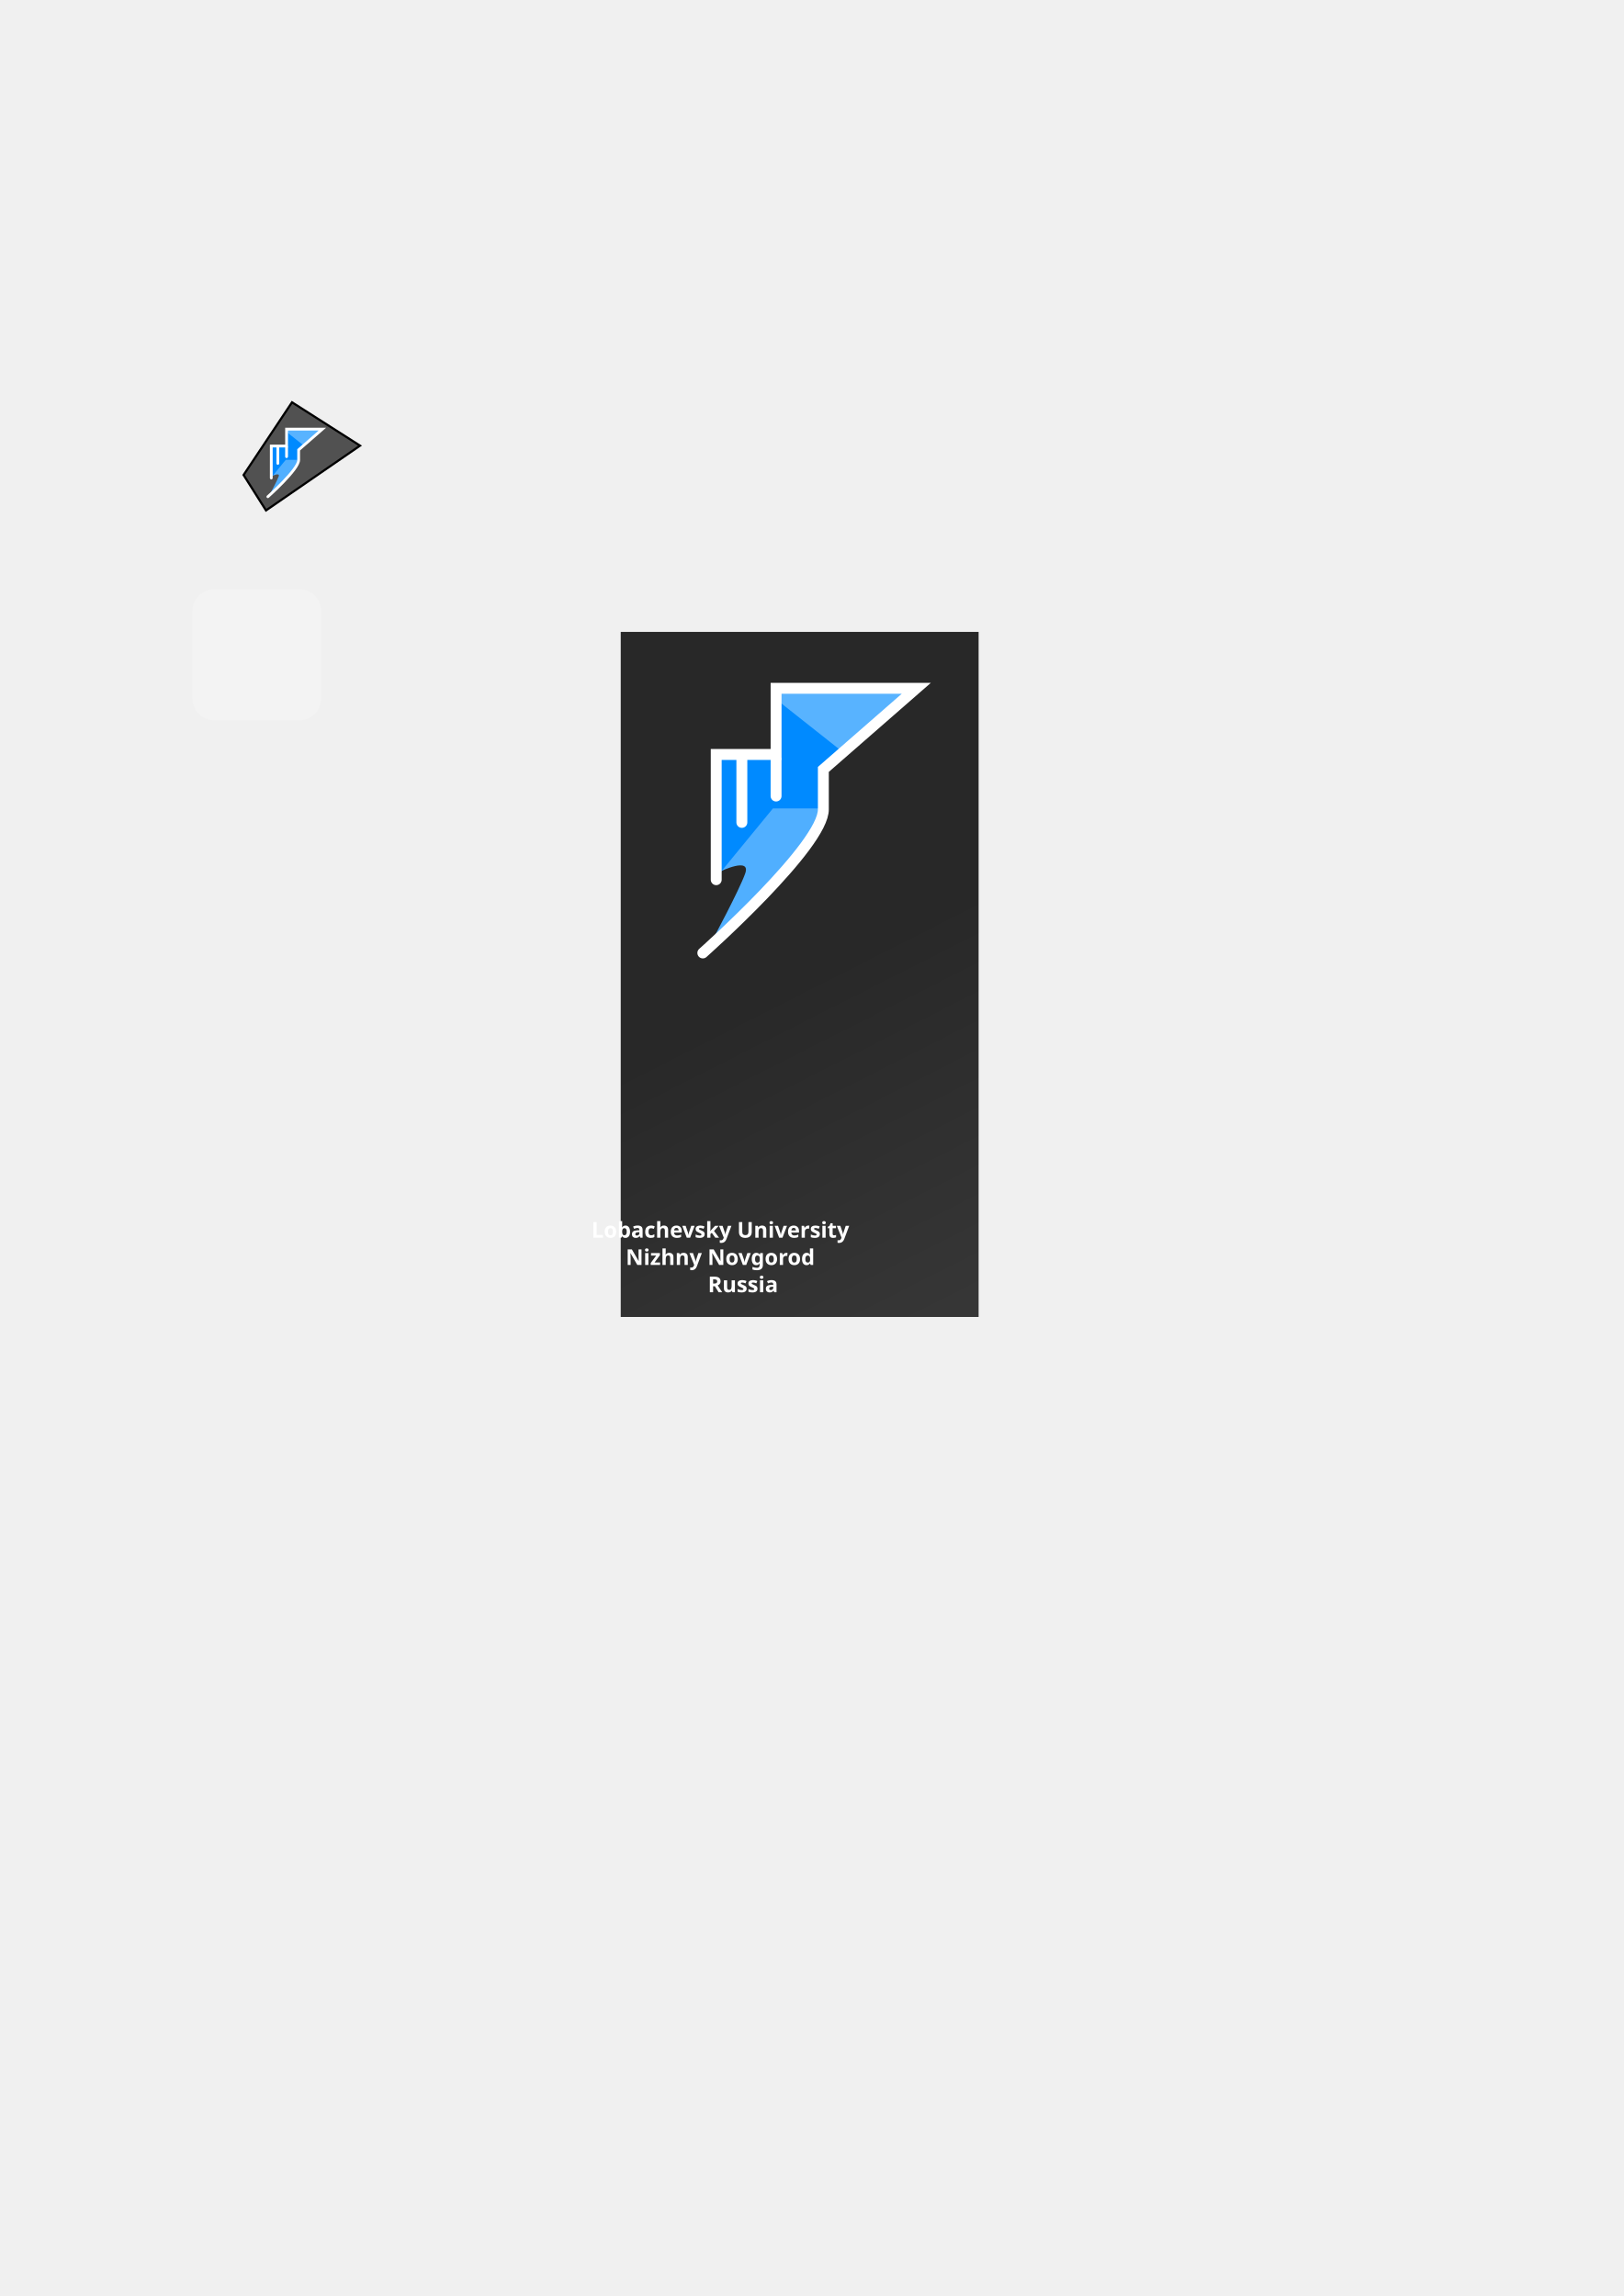
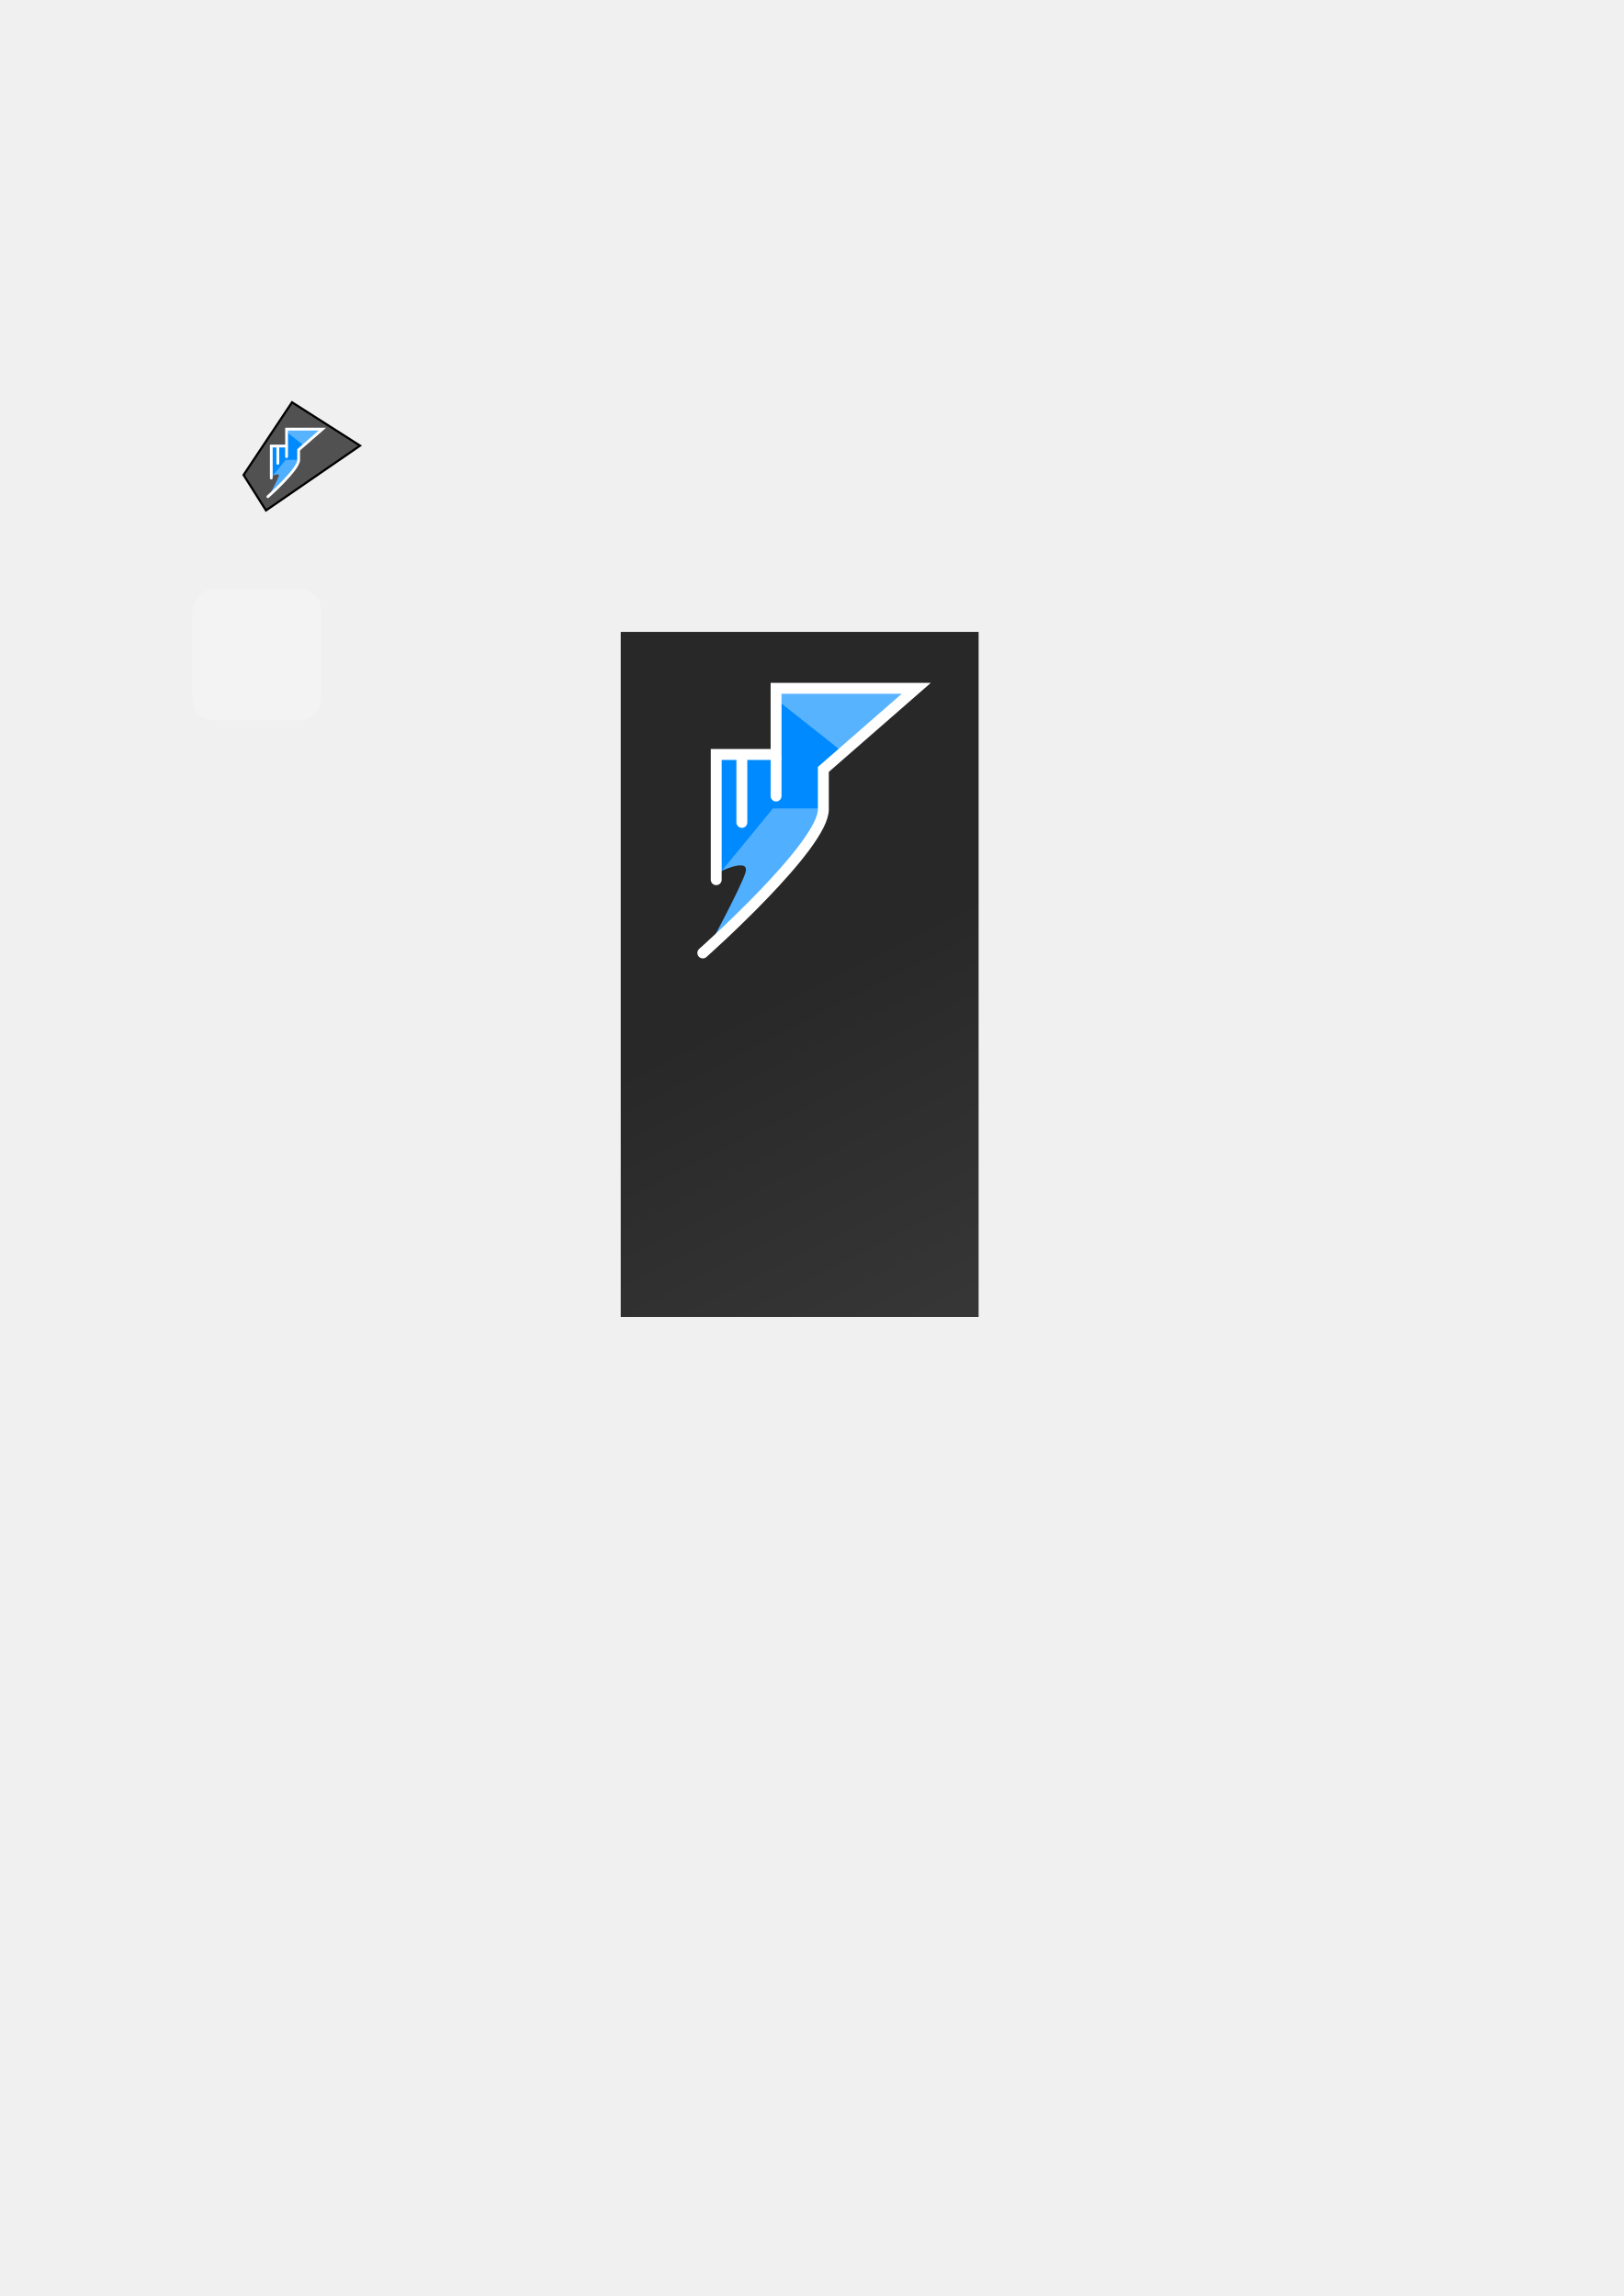
<svg xmlns="http://www.w3.org/2000/svg" xmlns:xlink="http://www.w3.org/1999/xlink" width="744.094" height="1052.362" id="svg2" version="1.1">
  <defs id="defs4">
    <linearGradient id="linearGradient3905">
      <stop style="stop-color:#282828;stop-opacity:1;" offset="0" id="stop3907" />
      <stop style="stop-color:#363636;stop-opacity:1;" offset="1" id="stop3909" />
    </linearGradient>
    <linearGradient xlink:href="#linearGradient3905" id="linearGradient3911" x1="365.075" y1="446.626" x2="439.979" y2="594.411" gradientUnits="userSpaceOnUse" gradientTransform="translate(-1.414214,4.242641)" />
    <linearGradient xlink:href="#linearGradient3905-9" id="linearGradient3911-0" x1="365.075" y1="446.626" x2="439.979" y2="594.411" gradientUnits="userSpaceOnUse" gradientTransform="translate(-1.414214,4.242641)" />
    <linearGradient id="linearGradient3905-9">
      <stop style="stop-color:#282828;stop-opacity:1;" offset="0" id="stop3907-4" />
      <stop style="stop-color:#363636;stop-opacity:1;" offset="1" id="stop3909-8" />
    </linearGradient>
    <linearGradient y2="594.411" x2="439.979" y1="446.626" x1="365.075" gradientTransform="matrix(0.2294417,0,0,0.1464662,142.974,1.396082)" gradientUnits="userSpaceOnUse" id="linearGradient3981" xlink:href="#linearGradient3905-9" />
    <radialGradient xlink:href="#linearGradient6848" id="radialGradient6854" cx="-1754" cy="-9839.638" fx="-1754" fy="-9839.638" r="179" gradientUnits="userSpaceOnUse" />
    <linearGradient id="linearGradient6848">
      <stop style="stop-color:#b3b3b3;stop-opacity:1;" offset="0" id="stop6850" />
      <stop style="stop-color:#e0e0e0;stop-opacity:1;" offset="1" id="stop6852" />
    </linearGradient>
    <linearGradient xlink:href="#linearGradient7356" id="linearGradient7362" x1="-1547.65" y1="-8415.091" x2="-1555.135" y2="-9362.614" gradientUnits="userSpaceOnUse" gradientTransform="matrix(0.9415837,0,0,0.7347341,-113.1432,-2137.742)" />
    <linearGradient id="linearGradient7356">
      <stop style="stop-color:#f3f3f3;stop-opacity:1;" offset="0" id="stop7358" />
      <stop style="stop-color:#f3f3f3;stop-opacity:0;" offset="1" id="stop7360" />
    </linearGradient>
    <linearGradient y2="-9362.614" x2="-1555.135" y1="-8415.091" x1="-1547.65" gradientTransform="matrix(0.9415837,0,0,0.7347341,1187.484,5951.007)" gradientUnits="userSpaceOnUse" id="linearGradient13276" xlink:href="#linearGradient7356" />
  </defs>
  <g id="layer1">
    <rect style="fill:url(#linearGradient3911);fill-opacity:1;stroke:none" id="rect2985" width="164" height="314" x="284.464" y="289.626" />
    <g id="g3897">
      <path id="path3845" d="m 330.25,399.362 c 0,0 14,-6.75 11.25,1 -2.75,7.75 -15,30.5 -15,30.5 l 20.75,-17.75 28,-33 2.25,-14 c 0,0 -26,1.75 -27.25,2.25 -1.25,0.5 -20,31 -20,31 z" style="fill:#50afff;fill-opacity:1;stroke:none" />
      <path id="path2985" d="m 419.556,314.938 -64.26,0 0,30.325 -27.437,0 0,57.401 26.354,-32.13 22.744,0 0,-18.412 z" style="fill:#008aff;fill-opacity:1;stroke:none" />
      <path id="path3890" d="m 358,322.362 27.5,21.75 30.75,-26.75 -59,-1 z" style="fill:#58b3ff;stroke:none;stroke-width:1px;stroke-linecap:butt;stroke-linejoin:miter;stroke-opacity:1;fill-opacity:1" />
      <path id="path2985-1" d="m 377.318,371.075 0,-18.412 42.599,-37.184 -64.26,0 0,30.325 -27.437,0 0,57.401 m -6.137,33.574 c 0,0 55.641,-49.421 55.235,-65.952" style="fill:none;stroke:#ffffff;stroke-width:5;stroke-miterlimit:4;stroke-opacity:1;stroke-dasharray:none;stroke-linecap:round" />
      <path id="path2985-1-7" d="m 339.97,347.287 0,29.651" style="fill:none;stroke:#ffffff;stroke-width:5;stroke-miterlimit:4;stroke-opacity:1;stroke-dasharray:none;stroke-linecap:round" />
      <path id="path2985-1-7-4" d="m 355.651,348.368 0,16.481" style="fill:none;stroke:#ffffff;stroke-width:5;stroke-linecap:round;stroke-miterlimit:4;stroke-opacity:1;stroke-dasharray:none" />
    </g>
-     <flowRoot xml:space="preserve" id="flowRoot3913" style="font-size:40px;font-style:normal;font-weight:normal;line-height:125%;letter-spacing:0px;word-spacing:0px;fill:#ffffff;fill-opacity:0.661;stroke:none;font-family:Sans" transform="translate(-24.04163,-15.55635)">
-       <flowRegion id="flowRegion3915">
+     <flowRoot xml:space="preserve" id="flowRoot3913" style="font-style:normal;font-weight:normal;line-height:0.01%;font-family:sans-serif;letter-spacing:0px;word-spacing:0px;fill:#ffffff;fill-opacity:0.661;stroke:none" transform="translate(-24.04163,-15.55635)">
+       <flowRegion id="flowRegion3915" style="font-family:sans-serif">
        <rect id="rect3917" width="173.948" height="74.246" x="305.47" y="467.585" style="fill:#ffffff;fill-opacity:0.661" />
      </flowRegion>
-       <flowPara id="flowPara3919" style="font-size:28px;font-style:normal;font-variant:normal;font-weight:bold;font-stretch:normal;text-align:center;text-anchor:middle;fill:#ffffff;fill-opacity:0.661;font-family:Segoe UI;-inkscape-font-specification:Segoe UI Bold">Analysis Situs</flowPara>
+       <flowPara id="flowPara3919" style="font-style:normal;font-variant:normal;font-weight:bold;font-stretch:normal;font-size:28px;line-height:1.25;font-family:'Segoe UI';-inkscape-font-specification:'Segoe UI Bold';text-align:center;text-anchor:middle;fill:#ffffff;fill-opacity:0.661">Analysis Situs</flowPara>
    </flowRoot>
-     <flowRoot xml:space="preserve" id="flowRoot3937" style="fill:black;stroke:none;stroke-opacity:1;stroke-width:1px;stroke-linejoin:miter;stroke-linecap:butt;fill-opacity:1;font-family:Sans;font-style:normal;font-weight:normal;font-size:40px;line-height:125%;letter-spacing:0px;word-spacing:0px">
-       <flowRegion id="flowRegion3939">
+     <flowRoot xml:space="preserve" id="flowRoot3937" style="font-style:normal;font-weight:normal;line-height:0.01%;font-family:sans-serif;letter-spacing:0px;word-spacing:0px;fill:#000000;fill-opacity:1;stroke:none;stroke-width:1px;stroke-linecap:butt;stroke-linejoin:miter;stroke-opacity:1">
+       <flowRegion id="flowRegion3939" style="font-family:sans-serif">
        <rect id="rect3941" width="268.701" height="99.702" x="200.818" y="515.668" />
      </flowRegion>
-       <flowPara id="flowPara3943" />
+       <flowPara id="flowPara3943" style="font-size:40px;line-height:1.25;font-family:sans-serif"> </flowPara>
    </flowRoot>
-     <text xml:space="preserve" style="font-size:40px;font-style:normal;font-weight:normal;line-height:125%;letter-spacing:0px;word-spacing:0px;fill:#ffffff;fill-opacity:1;stroke:none;font-family:Sans" x="366.492" y="567.287" id="text3945">
-       <tspan id="tspan3947" x="366.492" y="567.287" style="font-size:10px;font-style:normal;font-variant:normal;font-weight:bold;font-stretch:normal;text-align:center;text-anchor:middle;fill:#ffffff;font-family:Segoe UI;-inkscape-font-specification:Segoe UI Bold">Lobachevsky University</tspan>
-       <tspan x="366.492" y="579.787" style="font-size:10px;font-style:normal;font-variant:normal;font-weight:bold;font-stretch:normal;text-align:center;text-anchor:middle;fill:#ffffff;font-family:Segoe UI;-inkscape-font-specification:Segoe UI Bold" id="tspan3949">Nizhny Novgorod</tspan>
-       <tspan x="366.492" y="592.287" style="font-size:10px;font-style:normal;font-variant:normal;font-weight:bold;font-stretch:normal;text-align:center;text-anchor:middle;fill:#ffffff;font-family:Segoe UI;-inkscape-font-specification:Segoe UI Bold" id="tspan3951">Russia</tspan>
-     </text>
    <path style="fill:#000000;fill-opacity:0.661;stroke:#000000;stroke-width:1px;stroke-linecap:butt;stroke-linejoin:miter;stroke-opacity:1" d="m 121.903,233.949 43.091,-29.683 -31.172,-19.875 -22.192,33.31 z" id="path4040" />
    <g transform="matrix(0.2553803,0,0,0.2553803,40.50187,116.1241)" id="g3897-2">
      <path id="path3845-4" d="m 330.25,399.362 c 0,0 14,-6.75 11.25,1 -2.75,7.75 -15,30.5 -15,30.5 l 20.75,-17.75 28,-33 2.25,-14 c 0,0 -26,1.75 -27.25,2.25 -1.25,0.5 -20,31 -20,31 z" style="fill:#50afff;fill-opacity:1;stroke:none" />
      <path id="path2985-5" d="m 419.556,314.938 -64.26,0 0,30.325 -27.437,0 0,57.401 26.354,-32.13 22.744,0 0,-18.412 z" style="fill:#008aff;fill-opacity:1;stroke:none" />
      <path id="path3890-5" d="m 358,322.362 27.5,21.75 30.75,-26.75 -59,-1 z" style="fill:#58b3ff;fill-opacity:1;stroke:none" />
      <path id="path2985-1-1" d="m 377.318,371.075 0,-18.412 42.599,-37.184 -64.26,0 0,30.325 -27.437,0 0,57.401 m -6.137,33.574 c 0,0 55.641,-49.421 55.235,-65.952" style="fill:none;stroke:#ffffff;stroke-width:5;stroke-linecap:round;stroke-miterlimit:4;stroke-opacity:1;stroke-dasharray:none" />
      <path id="path2985-1-7-7" d="m 339.97,347.287 0,29.651" style="fill:none;stroke:#ffffff;stroke-width:5;stroke-linecap:round;stroke-miterlimit:4;stroke-opacity:1;stroke-dasharray:none" />
      <path id="path2985-1-7-4-1" d="m 355.651,348.368 0,16.481" style="fill:none;stroke:#ffffff;stroke-width:5;stroke-linecap:round;stroke-miterlimit:4;stroke-opacity:1;stroke-dasharray:none" />
    </g>
    <rect style="opacity:0.257;fill:#ffffff;fill-opacity:0.661;stroke:none" id="rect4038" width="59.098" height="60.099" x="88.146" y="270.068" rx="10" ry="10" />
    <path style="fill:#ffd764;fill-opacity:1;stroke:#000000;stroke-width:1;stroke-linecap:butt;stroke-linejoin:miter;stroke-miterlimit:4;stroke-opacity:1;stroke-dasharray:none" d="m -395.372,-43.821 c -39.94,-0.06 -72.951,34.415 -71.718,67.139 1.237,32.838 37.335,65.767 76.835,61.767 0,0 -44.745,-44.352 -62.307,-55.171 z" id="path6963" />
    <path style="fill:url(#radialGradient6854);fill-opacity:1;stroke:#000000;stroke-width:2.78;stroke-miterlimit:4;stroke-opacity:1;stroke-dasharray:none" id="path6078" d="m -1575,-9839.638 a 179,179 0 1 1 -358,0 179,179 0 1 1 358,0 z" transform="matrix(0.3596796,0,0,0.3596796,237.3045,3560.038)" />
    <path style="opacity:0.35;fill:#ffffff;fill-opacity:1;stroke:none" d="m -378.467,19.663 c 0.149,50.063 36.261,58.088 -15.826,57.009 -31.578,-0.654 -57.189,-26.329 -57.189,-58.808 0,-32.479 26.704,-57.419 58.268,-56.29 40.217,1.438 14.576,0.73 14.747,58.088 z" id="path6078-9" />
    <path style="fill:#00a4dd;fill-opacity:1;stroke:#000000;stroke-width:6.961;stroke-miterlimit:4;stroke-opacity:1;stroke-dasharray:none" id="path6078-9-4" d="m -1575,-9839.638 a 179,179 0 1 1 -358,0 179,179 0 1 1 358,0 z" transform="matrix(0.08740817,0,0,0.2361025,-206.6295,2340.128)" />
    <path style="opacity:0.133;fill:#ffffff;fill-opacity:1;stroke:none" id="path6078-9-8" d="m -1575,-9839.638 a 179,179 0 1 1 -358,0 179,179 0 1 1 358,0 z" transform="matrix(0.0713331,0,0,0.188882,-234.8252,1869.561)" />
    <path style="fill:none;stroke:#000000;stroke-width:0.758px;stroke-linecap:butt;stroke-linejoin:miter;stroke-opacity:1" d="m -159.657,-8.404 c 0.849,4.96 3.932,9.115 6.431,13.399 7.774,13.327 -0.584,20.462 8.039,3.216 0.715,-1.429 0.594,-4.675 2.144,-4.288 7.185,1.796 2.945,20.364 8.575,24.118 5.84,3.893 14.471,-37.992 14.471,-30.549 0,24.481 15.042,-8.41 20.902,-16.614" id="path7041" />
    <path style="fill:none;stroke:#000000;stroke-width:0.758px;stroke-linecap:butt;stroke-linejoin:miter;stroke-opacity:1" d="m -183.775,3.387 c 4.171,4.746 0.081,22.001 6.431,24.118 6.479,2.16 9.73,-12.946 13.399,-16.614 0.186,-0.186 -2.602,11.912 3.752,4.288" id="path7043" />
    <g transform="matrix(1.671837,0,0,1.671837,-988.3887,-363.5713)" id="g3897-5" style="stroke:#d1e5ff;stroke-opacity:1">
      <path id="path3845-2" d="m 330.25,399.362 c 0,0 14,-6.75 11.25,1 -2.75,7.75 -15,30.5 -15,30.5 l 20.75,-17.75 28,-33 2.25,-14 c 0,0 -26,1.75 -27.25,2.25 -1.25,0.5 -20,31 -20,31 z" style="fill:#50afff;fill-opacity:1;stroke:#d1e5ff;stroke-opacity:1" />
      <path id="path2985-7" d="m 419.556,314.938 -64.26,0 0,30.325 -27.437,0 0,57.401 26.354,-32.13 22.744,0 0,-18.412 z" style="fill:#008aff;fill-opacity:1;stroke:#d1e5ff;stroke-opacity:1" />
      <path id="path3890-6" d="m 358,322.362 27.5,21.75 30.75,-26.75 -59,-1 z" style="fill:#58b3ff;fill-opacity:1;stroke:#d1e5ff;stroke-opacity:1" />
      <path id="path2985-1-14" d="m 377.318,371.075 0,-18.412 42.599,-37.184 -64.26,0 0,30.325 -27.437,0 0,57.401 m -6.137,33.574 c 0,0 55.641,-49.421 55.235,-65.952" style="fill:none;stroke:#d1e5ff;stroke-width:5;stroke-linecap:round;stroke-miterlimit:4;stroke-opacity:1;stroke-dasharray:none" />
      <path id="path2985-1-7-2" d="m 339.97,347.287 0,29.651" style="fill:none;stroke:#d1e5ff;stroke-width:5;stroke-linecap:round;stroke-miterlimit:4;stroke-opacity:1;stroke-dasharray:none" />
      <path id="path2985-1-7-4-3" d="m 355.651,348.368 0,16.481" style="fill:none;stroke:#d1e5ff;stroke-width:5;stroke-linecap:round;stroke-miterlimit:4;stroke-opacity:1;stroke-dasharray:none" />
    </g>
    <path style="fill:none;stroke:#ffffff;stroke-width:2;stroke-linecap:butt;stroke-linejoin:miter;stroke-miterlimit:4;stroke-opacity:1;stroke-dasharray:none" d="m -354.715,201.601 19.212,-0.286" id="path7112" />
    <path style="fill:#ffffff;fill-opacity:1;stroke:#979797;stroke-width:3;stroke-miterlimit:4;stroke-opacity:1;stroke-dasharray:none" id="path7007-1" d="m -2135.463,-9917.339 a 15.203,15.203 0 1 1 -30.406,0 15.203,15.203 0 1 1 30.406,0 z" transform="matrix(0.757951,0,0,0.757951,1271.375,7685.446)" />
    <path style="fill:#626262;fill-opacity:1;stroke:none" id="path7007-7-1" d="m -2135.463,-9917.339 a 15.203,15.203 0 1 1 -30.406,0 15.203,15.203 0 1 1 30.406,0 z" transform="matrix(0.3247687,0,0,0.3247687,339.7448,3389.43)" />
    <path style="fill:#ffffff;fill-opacity:1;stroke:#979797;stroke-width:3;stroke-miterlimit:4;stroke-opacity:1;stroke-dasharray:none" id="path7007" d="m -2135.463,-9917.339 a 15.203,15.203 0 1 1 -30.406,0 15.203,15.203 0 1 1 30.406,0 z" transform="matrix(0.757951,0,0,0.757951,1295.964,7685.446)" />
    <path style="fill:#626262;fill-opacity:1;stroke:none" id="path7007-7" d="m -2135.463,-9917.339 a 15.203,15.203 0 1 1 -30.406,0 15.203,15.203 0 1 1 30.406,0 z" transform="matrix(0.3247687,0,0,0.3247687,364.3342,3389.431)" />
    <path style="fill:#000000;fill-opacity:1;stroke:none" id="path9501" d="m -343,-144.138 a 5.5,5.5 0 1 1 -11,0 5.5,5.5 0 1 1 11,0 z" transform="matrix(0.5454545,0,0,0.5454545,-169.9091,65.48281)" />
    <path style="fill:none;stroke:#000000;stroke-width:1px;stroke-linecap:butt;stroke-linejoin:miter;stroke-opacity:1" d="m -359.5,-13.638 34.25,-34.25 54.75,0" id="path10011" />
    <path style="fill:#000000;fill-opacity:1;stroke:none" id="path9501-2" d="m -343,-144.138 a 5.5,5.5 0 1 1 -11,0 5.5,5.5 0 1 1 11,0 z" transform="matrix(0.5454545,0,0,0.5454545,-215.6591,52.60781)" />
    <path style="fill:none;stroke:#000000;stroke-width:1;stroke-linecap:butt;stroke-linejoin:miter;stroke-miterlimit:4;stroke-opacity:1;stroke-dasharray:none" d="m -404.728,-27.035 69.989,-69.989 112.967,0" id="path10011-2" />
    <path style="fill:#000000;fill-opacity:1;stroke:none" id="path9501-2-1" d="m -343,-144.138 a 5.5,5.5 0 1 1 -11,0 5.5,5.5 0 1 1 11,0 z" transform="matrix(-0.5454545,0,0,0.5454545,-652.8518,99.48825)" />
    <path style="fill:none;stroke:#000000;stroke-width:1;stroke-linecap:butt;stroke-linejoin:miter;stroke-miterlimit:4;stroke-opacity:1;stroke-dasharray:none" d="m -463.575,20.054 -40.905,-40.905 -66.023,0" id="path10011-2-6" />
-     <flowRoot xml:space="preserve" id="flowRoot10055" style="font-size:40px;font-style:normal;font-weight:normal;line-height:125%;letter-spacing:0px;word-spacing:0px;fill:#000000;fill-opacity:1;stroke:none;font-family:Sans" transform="translate(94.5,103.5)">
-       <flowRegion id="flowRegion10057">
+     <flowRoot xml:space="preserve" id="flowRoot10055" style="font-style:normal;font-weight:normal;line-height:0.01%;font-family:sans-serif;letter-spacing:0px;word-spacing:0px;fill:#000000;fill-opacity:1;stroke:none" transform="translate(94.5,103.5)">
+       <flowRegion id="flowRegion10057" style="font-family:sans-serif">
        <rect id="rect10059" width="229" height="45.5" x="-419.5" y="-219.138" />
      </flowRegion>
-       <flowPara id="flowPara10061" style="font-size:14px;font-style:normal;font-variant:normal;font-weight:bold;font-stretch:normal;font-family:Segoe UI;-inkscape-font-specification:Segoe UI Bold">Vitreous body</flowPara>
+       <flowPara id="flowPara10061" style="font-style:normal;font-variant:normal;font-weight:bold;font-stretch:normal;font-size:14px;line-height:1.25;font-family:'Segoe UI';-inkscape-font-specification:'Segoe UI Bold'">Vitreous body</flowPara>
    </flowRoot>
-     <flowRoot xml:space="preserve" id="flowRoot10055-8" style="font-size:40px;font-style:normal;font-weight:normal;line-height:125%;letter-spacing:0px;word-spacing:0px;fill:#000000;fill-opacity:1;stroke:none;font-family:Sans" transform="translate(108.7275,152.6133)">
-       <flowRegion id="flowRegion10057-5">
+     <flowRoot xml:space="preserve" id="flowRoot10055-8" style="font-style:normal;font-weight:normal;line-height:0.01%;font-family:sans-serif;letter-spacing:0px;word-spacing:0px;fill:#000000;fill-opacity:1;stroke:none" transform="translate(108.7275,152.6133)">
+       <flowRegion id="flowRegion10057-5" style="font-family:sans-serif">
        <rect id="rect10059-7" width="229" height="45.5" x="-419.5" y="-219.138" />
      </flowRegion>
-       <flowPara id="flowPara10061-6" style="font-size:14px;font-style:normal;font-variant:normal;font-weight:bold;font-stretch:normal;font-family:Segoe UI;-inkscape-font-specification:Segoe UI Bold">Lens</flowPara>
+       <flowPara id="flowPara10061-6" style="font-style:normal;font-variant:normal;font-weight:bold;font-stretch:normal;font-size:14px;line-height:1.25;font-family:'Segoe UI';-inkscape-font-specification:'Segoe UI Bold'">Lens</flowPara>
    </flowRoot>
-     <flowRoot xml:space="preserve" id="flowRoot10055-1" style="font-size:40px;font-style:normal;font-weight:normal;line-height:125%;letter-spacing:0px;word-spacing:0px;fill:#000000;fill-opacity:1;stroke:none;font-family:Sans" transform="translate(-141.2725,179.8633)">
-       <flowRegion id="flowRegion10057-8">
+     <flowRoot xml:space="preserve" id="flowRoot10055-1" style="font-style:normal;font-weight:normal;line-height:0.01%;font-family:sans-serif;letter-spacing:0px;word-spacing:0px;fill:#000000;fill-opacity:1;stroke:none" transform="translate(-141.2725,179.8633)">
+       <flowRegion id="flowRegion10057-8" style="font-family:sans-serif">
        <rect id="rect10059-9" width="229" height="45.5" x="-419.5" y="-219.138" />
      </flowRegion>
-       <flowPara id="flowPara10061-2" style="font-size:14px;font-style:normal;font-variant:normal;font-weight:bold;font-stretch:normal;font-family:Segoe UI;-inkscape-font-specification:Segoe UI Bold">Retina</flowPara>
+       <flowPara id="flowPara10061-2" style="font-style:normal;font-variant:normal;font-weight:bold;font-stretch:normal;font-size:14px;line-height:1.25;font-family:'Segoe UI';-inkscape-font-specification:'Segoe UI Bold'">Retina</flowPara>
    </flowRoot>
    <rect style="fill:url(#linearGradient13276);fill-opacity:1;stroke:#b3b3b3;stroke-width:1;stroke-miterlimit:4;stroke-opacity:1;stroke-dasharray:none" id="rect7346" width="697.759" height="609.935" x="-711.378" y="-842.302" ry="11.021" />
    <g id="g7745" transform="matrix(0.776326,0,0,0.776326,829.7366,6093.346)">
-       <text id="text4231-13-2-1-9" y="-9322.858" x="-2109.717" style="font-size:32px;font-style:normal;font-weight:normal;line-height:125%;letter-spacing:0px;word-spacing:0px;fill:#000000;fill-opacity:1;stroke:none;font-family:Sans;-inkscape-font-specification:Segoe UI" xml:space="preserve">
-         <tspan style="font-size:32px;font-style:normal;font-variant:normal;font-weight:normal;font-stretch:normal;font-family:Segoe UI;-inkscape-font-specification:Segoe UI" y="-9322.858" x="-2109.717" id="tspan4233-8-1-4-9">Eye</tspan>
+       <text id="text4231-13-2-1-9" y="-9322.858" x="-2109.717" style="font-style:normal;font-weight:normal;line-height:0%;font-family:sans-serif;-inkscape-font-specification:'Segoe UI';letter-spacing:0px;word-spacing:0px;fill:#000000;fill-opacity:1;stroke:none" xml:space="preserve">
+         <tspan style="font-style:normal;font-variant:normal;font-weight:normal;font-stretch:normal;font-size:32px;line-height:1.25;font-family:'Segoe UI';-inkscape-font-specification:'Segoe UI'" y="-9322.858" x="-2109.717" id="tspan4233-8-1-4-9">Eye</tspan>
      </text>
-       <text id="text4231-13-2-1-9-0" y="-9262.74" x="-2063.903" style="font-size:32px;font-style:normal;font-weight:normal;line-height:125%;letter-spacing:0px;word-spacing:0px;fill:#000000;fill-opacity:1;stroke:none;font-family:Sans;-inkscape-font-specification:Segoe UI" xml:space="preserve">
-         <tspan style="font-size:32px;font-style:normal;font-variant:normal;font-weight:normal;font-stretch:normal;font-family:Segoe UI;-inkscape-font-specification:Segoe UI" y="-9262.74" x="-2063.903" id="tspan4233-8-1-4-9-3">Vitreous body [1]</tspan>
+       <text id="text4231-13-2-1-9-0" y="-9262.74" x="-2063.903" style="font-style:normal;font-weight:normal;line-height:0%;font-family:sans-serif;-inkscape-font-specification:'Segoe UI';letter-spacing:0px;word-spacing:0px;fill:#000000;fill-opacity:1;stroke:none" xml:space="preserve">
+         <tspan style="font-style:normal;font-variant:normal;font-weight:normal;font-stretch:normal;font-size:32px;line-height:1.25;font-family:'Segoe UI';-inkscape-font-specification:'Segoe UI'" y="-9262.74" x="-2063.903" id="tspan4233-8-1-4-9-3">Vitreous body [1]</tspan>
      </text>
-       <text id="text4231-13-2-1-9-0-0" y="-9214.508" x="-2063.903" style="font-size:32px;font-style:normal;font-weight:normal;line-height:125%;letter-spacing:0px;word-spacing:0px;fill:#000000;fill-opacity:1;stroke:none;font-family:Sans;-inkscape-font-specification:Segoe UI" xml:space="preserve">
-         <tspan style="font-size:32px;font-style:normal;font-variant:normal;font-weight:normal;font-stretch:normal;font-family:Segoe UI;-inkscape-font-specification:Segoe UI" y="-9214.508" x="-2063.903" id="tspan4233-8-1-4-9-3-3">Lens [1]</tspan>
+       <text id="text4231-13-2-1-9-0-0" y="-9214.508" x="-2063.903" style="font-style:normal;font-weight:normal;line-height:0%;font-family:sans-serif;-inkscape-font-specification:'Segoe UI';letter-spacing:0px;word-spacing:0px;fill:#000000;fill-opacity:1;stroke:none" xml:space="preserve">
+         <tspan style="font-style:normal;font-variant:normal;font-weight:normal;font-stretch:normal;font-size:32px;line-height:1.25;font-family:'Segoe UI';-inkscape-font-specification:'Segoe UI'" y="-9214.508" x="-2063.903" id="tspan4233-8-1-4-9-3-3">Lens [1]</tspan>
      </text>
-       <text id="text4231-13-2-1-9-0-0-5" y="-9165.92" x="-2063.903" style="font-size:32px;font-style:normal;font-weight:normal;line-height:125%;letter-spacing:0px;word-spacing:0px;fill:#000000;fill-opacity:1;stroke:none;font-family:Sans;-inkscape-font-specification:Segoe UI" xml:space="preserve">
-         <tspan style="font-size:32px;font-style:normal;font-variant:normal;font-weight:normal;font-stretch:normal;font-family:Segoe UI;-inkscape-font-specification:Segoe UI" y="-9165.92" x="-2063.903" id="tspan4233-8-1-4-9-3-3-0">Retina [1]</tspan>
+       <text id="text4231-13-2-1-9-0-0-5" y="-9165.92" x="-2063.903" style="font-style:normal;font-weight:normal;line-height:0%;font-family:sans-serif;-inkscape-font-specification:'Segoe UI';letter-spacing:0px;word-spacing:0px;fill:#000000;fill-opacity:1;stroke:none" xml:space="preserve">
+         <tspan style="font-style:normal;font-variant:normal;font-weight:normal;font-stretch:normal;font-size:32px;line-height:1.25;font-family:'Segoe UI';-inkscape-font-specification:'Segoe UI'" y="-9165.92" x="-2063.903" id="tspan4233-8-1-4-9-3-3-0">Retina [1]</tspan>
      </text>
      <path id="path7665" d="m -2089.463,-9307.34 0,33.764 17.678,0" style="fill:none;stroke:#000000;stroke-width:1px;stroke-linecap:butt;stroke-linejoin:miter;stroke-opacity:1" />
      <path id="path7665-7" d="m -2089.463,-9267.388 0,42.25 17.678,0" style="fill:none;stroke:#000000;stroke-width:1px;stroke-linecap:butt;stroke-linejoin:miter;stroke-opacity:1" />
      <path id="path7665-7-6" d="m -2089.463,-9219.527 0,41.146 17.678,0" style="fill:none;stroke:#000000;stroke-width:1px;stroke-linecap:butt;stroke-linejoin:miter;stroke-opacity:1" />
    </g>
-     <text xml:space="preserve" style="font-size:16px;font-style:normal;font-weight:normal;line-height:125%;letter-spacing:0px;word-spacing:0px;fill:#000000;fill-opacity:1;stroke:none;font-family:Sans" x="-865.762" y="-1180.839" id="text4231-13-3">
-       <tspan id="tspan4233-8-6" x="-865.762" y="-1180.839" style="font-size:28px;font-style:normal;font-variant:normal;font-weight:bold;font-stretch:normal;font-family:Segoe UI;-inkscape-font-specification:Segoe UI Bold">Instances (3)</tspan>
+     <text xml:space="preserve" style="font-style:normal;font-weight:normal;line-height:0%;font-family:sans-serif;letter-spacing:0px;word-spacing:0px;fill:#000000;fill-opacity:1;stroke:none" x="-865.762" y="-1180.839" id="text4231-13-3">
+       <tspan id="tspan4233-8-6" x="-865.762" y="-1180.839" style="font-style:normal;font-variant:normal;font-weight:bold;font-stretch:normal;font-size:28px;line-height:1.25;font-family:'Segoe UI';-inkscape-font-specification:'Segoe UI Bold'">Instances (3)</tspan>
    </text>
-     <text xml:space="preserve" style="font-size:24.842px;font-style:normal;font-weight:normal;line-height:125%;letter-spacing:0px;word-spacing:0px;fill:#000000;fill-opacity:1;stroke:none;font-family:Sans;-inkscape-font-specification:Segoe UI" x="-790.808" y="-1636.741" id="text4231-13-2-1-9-9">
-       <tspan id="tspan4233-8-1-4-9-5" x="-790.808" y="-1636.741" style="font-size:24.842px;font-style:normal;font-variant:normal;font-weight:normal;font-stretch:normal;font-family:Segoe UI;-inkscape-font-specification:Segoe UI">Eye [1]</tspan>
+     <text xml:space="preserve" style="font-style:normal;font-weight:normal;line-height:0%;font-family:sans-serif;-inkscape-font-specification:'Segoe UI';letter-spacing:0px;word-spacing:0px;fill:#000000;fill-opacity:1;stroke:none" x="-790.808" y="-1636.741" id="text4231-13-2-1-9-9">
+       <tspan id="tspan4233-8-1-4-9-5" x="-790.808" y="-1636.741" style="font-style:normal;font-variant:normal;font-weight:normal;font-stretch:normal;font-size:24.842px;line-height:1.25;font-family:'Segoe UI';-inkscape-font-specification:'Segoe UI'">Eye [1]</tspan>
    </text>
-     <text xml:space="preserve" style="font-size:24.842px;font-style:normal;font-weight:normal;line-height:125%;letter-spacing:0px;word-spacing:0px;fill:#000000;fill-opacity:1;stroke:none;font-family:Sans;-inkscape-font-specification:Segoe UI" x="-755.241" y="-1590.07" id="text4231-13-2-1-9-0-4">
-       <tspan id="tspan4233-8-1-4-9-3-31" x="-755.241" y="-1590.07" style="font-size:24.842px;font-style:normal;font-variant:normal;font-weight:normal;font-stretch:normal;font-family:Segoe UI;-inkscape-font-specification:Segoe UI">Vitreous body [1]</tspan>
+     <text xml:space="preserve" style="font-style:normal;font-weight:normal;line-height:0%;font-family:sans-serif;-inkscape-font-specification:'Segoe UI';letter-spacing:0px;word-spacing:0px;fill:#000000;fill-opacity:1;stroke:none" x="-755.241" y="-1590.07" id="text4231-13-2-1-9-0-4">
+       <tspan id="tspan4233-8-1-4-9-3-31" x="-755.241" y="-1590.07" style="font-style:normal;font-variant:normal;font-weight:normal;font-stretch:normal;font-size:24.842px;line-height:1.25;font-family:'Segoe UI';-inkscape-font-specification:'Segoe UI'">Vitreous body [1]</tspan>
    </text>
-     <text xml:space="preserve" style="font-size:24.842px;font-style:normal;font-weight:normal;line-height:125%;letter-spacing:0px;word-spacing:0px;fill:#000000;fill-opacity:1;stroke:none;font-family:Sans;-inkscape-font-specification:Segoe UI" x="-755.241" y="-1552.626" id="text4231-13-2-1-9-0-0-2">
-       <tspan id="tspan4233-8-1-4-9-3-3-3" x="-755.241" y="-1552.626" style="font-size:24.842px;font-style:normal;font-variant:normal;font-weight:normal;font-stretch:normal;font-family:Segoe UI;-inkscape-font-specification:Segoe UI">Lens [1]</tspan>
+     <text xml:space="preserve" style="font-style:normal;font-weight:normal;line-height:0%;font-family:sans-serif;-inkscape-font-specification:'Segoe UI';letter-spacing:0px;word-spacing:0px;fill:#000000;fill-opacity:1;stroke:none" x="-755.241" y="-1552.626" id="text4231-13-2-1-9-0-0-2">
+       <tspan id="tspan4233-8-1-4-9-3-3-3" x="-755.241" y="-1552.626" style="font-style:normal;font-variant:normal;font-weight:normal;font-stretch:normal;font-size:24.842px;line-height:1.25;font-family:'Segoe UI';-inkscape-font-specification:'Segoe UI'">Lens [1]</tspan>
    </text>
-     <text xml:space="preserve" style="font-size:24.842px;font-style:normal;font-weight:normal;line-height:125%;letter-spacing:0px;word-spacing:0px;fill:#000000;fill-opacity:1;stroke:none;font-family:Sans;-inkscape-font-specification:Segoe UI" x="-755.241" y="-1514.906" id="text4231-13-2-1-9-0-0-5-3">
-       <tspan id="tspan4233-8-1-4-9-3-3-0-4" x="-755.241" y="-1514.906" style="font-size:24.842px;font-style:normal;font-variant:normal;font-weight:normal;font-stretch:normal;font-family:Segoe UI;-inkscape-font-specification:Segoe UI">Retina [1]</tspan>
+     <text xml:space="preserve" style="font-style:normal;font-weight:normal;line-height:0%;font-family:sans-serif;-inkscape-font-specification:'Segoe UI';letter-spacing:0px;word-spacing:0px;fill:#000000;fill-opacity:1;stroke:none" x="-755.241" y="-1514.906" id="text4231-13-2-1-9-0-0-5-3">
+       <tspan id="tspan4233-8-1-4-9-3-3-0-4" x="-755.241" y="-1514.906" style="font-style:normal;font-variant:normal;font-weight:normal;font-stretch:normal;font-size:24.842px;line-height:1.25;font-family:'Segoe UI';-inkscape-font-specification:'Segoe UI'">Retina [1]</tspan>
    </text>
    <path style="fill:none;stroke:#000000;stroke-width:0.776px;stroke-linecap:butt;stroke-linejoin:miter;stroke-opacity:1" d="m -775.084,-1624.693 0,26.212 13.724,0" id="path7665-1" />
    <path style="fill:none;stroke:#000000;stroke-width:0.776px;stroke-linecap:butt;stroke-linejoin:miter;stroke-opacity:1" d="m -775.084,-1593.678 0,32.8 13.724,0" id="path7665-7-1" />
    <path style="fill:none;stroke:#000000;stroke-width:0.776px;stroke-linecap:butt;stroke-linejoin:miter;stroke-opacity:1" d="m -775.084,-1556.522 0,31.943 13.724,0" id="path7665-7-6-3" />
-     <text xml:space="preserve" style="font-size:16px;font-style:normal;font-weight:normal;line-height:125%;letter-spacing:0px;word-spacing:0px;fill:#000000;fill-opacity:1;stroke:none;font-family:Sans" x="-896.586" y="-1729.917" id="text4231-13-3-8">
-       <tspan id="tspan4233-8-6-7" x="-896.586" y="-1729.917" style="font-size:28px;font-style:normal;font-variant:normal;font-weight:bold;font-stretch:normal;font-family:Segoe UI;-inkscape-font-specification:Segoe UI Bold">Instances (5)</tspan>
+     <text xml:space="preserve" style="font-style:normal;font-weight:normal;line-height:0%;font-family:sans-serif;letter-spacing:0px;word-spacing:0px;fill:#000000;fill-opacity:1;stroke:none" x="-896.586" y="-1729.917" id="text4231-13-3-8">
+       <tspan id="tspan4233-8-6-7" x="-896.586" y="-1729.917" style="font-style:normal;font-variant:normal;font-weight:bold;font-stretch:normal;font-size:28px;line-height:1.25;font-family:'Segoe UI';-inkscape-font-specification:'Segoe UI Bold'">Instances (5)</tspan>
    </text>
    <g id="g7745-7-4" transform="matrix(0.776326,0,0,0.776326,847.0202,5763.697)">
-       <text id="text4231-13-2-1-9-9-2" y="-9322.858" x="-2109.717" style="font-size:32px;font-style:normal;font-weight:normal;line-height:125%;letter-spacing:0px;word-spacing:0px;fill:#000000;fill-opacity:1;stroke:none;font-family:Sans;-inkscape-font-specification:Segoe UI" xml:space="preserve">
-         <tspan style="font-size:32px;font-style:normal;font-variant:normal;font-weight:normal;font-stretch:normal;font-family:Segoe UI;-inkscape-font-specification:Segoe UI" y="-9322.858" x="-2109.717" id="tspan4233-8-1-4-9-5-7">Eye [2]</tspan>
+       <text id="text4231-13-2-1-9-9-2" y="-9322.858" x="-2109.717" style="font-style:normal;font-weight:normal;line-height:0%;font-family:sans-serif;-inkscape-font-specification:'Segoe UI';letter-spacing:0px;word-spacing:0px;fill:#000000;fill-opacity:1;stroke:none" xml:space="preserve">
+         <tspan style="font-style:normal;font-variant:normal;font-weight:normal;font-stretch:normal;font-size:32px;line-height:1.25;font-family:'Segoe UI';-inkscape-font-specification:'Segoe UI'" y="-9322.858" x="-2109.717" id="tspan4233-8-1-4-9-5-7">Eye [2]</tspan>
      </text>
-       <text id="text4231-13-2-1-9-0-4-7" y="-9262.74" x="-2063.903" style="font-size:32px;font-style:normal;font-weight:normal;line-height:125%;letter-spacing:0px;word-spacing:0px;fill:#000000;fill-opacity:1;stroke:none;font-family:Sans;-inkscape-font-specification:Segoe UI" xml:space="preserve">
-         <tspan style="font-size:32px;font-style:normal;font-variant:normal;font-weight:normal;font-stretch:normal;font-family:Segoe UI;-inkscape-font-specification:Segoe UI" y="-9262.74" x="-2063.903" id="tspan4233-8-1-4-9-3-31-9">Vitreous body [1]</tspan>
+       <text id="text4231-13-2-1-9-0-4-7" y="-9262.74" x="-2063.903" style="font-style:normal;font-weight:normal;line-height:0%;font-family:sans-serif;-inkscape-font-specification:'Segoe UI';letter-spacing:0px;word-spacing:0px;fill:#000000;fill-opacity:1;stroke:none" xml:space="preserve">
+         <tspan style="font-style:normal;font-variant:normal;font-weight:normal;font-stretch:normal;font-size:32px;line-height:1.25;font-family:'Segoe UI';-inkscape-font-specification:'Segoe UI'" y="-9262.74" x="-2063.903" id="tspan4233-8-1-4-9-3-31-9">Vitreous body [1]</tspan>
      </text>
-       <text id="text4231-13-2-1-9-0-0-2-3" y="-9214.508" x="-2063.903" style="font-size:32px;font-style:normal;font-weight:normal;line-height:125%;letter-spacing:0px;word-spacing:0px;fill:#000000;fill-opacity:1;stroke:none;font-family:Sans;-inkscape-font-specification:Segoe UI" xml:space="preserve">
-         <tspan style="font-size:32px;font-style:normal;font-variant:normal;font-weight:normal;font-stretch:normal;font-family:Segoe UI;-inkscape-font-specification:Segoe UI" y="-9214.508" x="-2063.903" id="tspan4233-8-1-4-9-3-3-3-1">Lens [1]</tspan>
+       <text id="text4231-13-2-1-9-0-0-2-3" y="-9214.508" x="-2063.903" style="font-style:normal;font-weight:normal;line-height:0%;font-family:sans-serif;-inkscape-font-specification:'Segoe UI';letter-spacing:0px;word-spacing:0px;fill:#000000;fill-opacity:1;stroke:none" xml:space="preserve">
+         <tspan style="font-style:normal;font-variant:normal;font-weight:normal;font-stretch:normal;font-size:32px;line-height:1.25;font-family:'Segoe UI';-inkscape-font-specification:'Segoe UI'" y="-9214.508" x="-2063.903" id="tspan4233-8-1-4-9-3-3-3-1">Lens [1]</tspan>
      </text>
-       <text id="text4231-13-2-1-9-0-0-5-3-9" y="-9165.92" x="-2063.903" style="font-size:32px;font-style:normal;font-weight:normal;line-height:125%;letter-spacing:0px;word-spacing:0px;fill:#000000;fill-opacity:1;stroke:none;font-family:Sans;-inkscape-font-specification:Segoe UI" xml:space="preserve">
-         <tspan style="font-size:32px;font-style:normal;font-variant:normal;font-weight:normal;font-stretch:normal;font-family:Segoe UI;-inkscape-font-specification:Segoe UI" y="-9165.92" x="-2063.903" id="tspan4233-8-1-4-9-3-3-0-4-8">Retina [1]</tspan>
+       <text id="text4231-13-2-1-9-0-0-5-3-9" y="-9165.92" x="-2063.903" style="font-style:normal;font-weight:normal;line-height:0%;font-family:sans-serif;-inkscape-font-specification:'Segoe UI';letter-spacing:0px;word-spacing:0px;fill:#000000;fill-opacity:1;stroke:none" xml:space="preserve">
+         <tspan style="font-style:normal;font-variant:normal;font-weight:normal;font-stretch:normal;font-size:32px;line-height:1.25;font-family:'Segoe UI';-inkscape-font-specification:'Segoe UI'" y="-9165.92" x="-2063.903" id="tspan4233-8-1-4-9-3-3-0-4-8">Retina [1]</tspan>
      </text>
      <path id="path7665-1-6" d="m -2089.463,-9307.34 0,33.764 17.678,0" style="fill:none;stroke:#000000;stroke-width:1px;stroke-linecap:butt;stroke-linejoin:miter;stroke-opacity:1" />
      <path id="path7665-7-1-5" d="m -2089.463,-9267.388 0,42.25 17.678,0" style="fill:none;stroke:#000000;stroke-width:1px;stroke-linecap:butt;stroke-linejoin:miter;stroke-opacity:1" />
      <path id="path7665-7-6-3-0" d="m -2089.463,-9219.527 0,41.146 17.678,0" style="fill:none;stroke:#000000;stroke-width:1px;stroke-linecap:butt;stroke-linejoin:miter;stroke-opacity:1" />
    </g>
    <path style="fill:none;stroke:#000000;stroke-width:0.776px;stroke-linecap:butt;stroke-linejoin:miter;stroke-opacity:1" d="m -809.782,-1672.498 0,26.212 13.724,0" id="path7665-1-2" />
-     <text xml:space="preserve" style="font-size:24.842px;font-style:normal;font-weight:normal;line-height:125%;letter-spacing:0px;word-spacing:0px;fill:#000000;fill-opacity:1;stroke:none;font-family:Sans;-inkscape-font-specification:Segoe UI" x="-827.662" y="-1685.438" id="text4231-13-2-1-9-9-8">
-       <tspan id="tspan4233-8-1-4-9-5-6" x="-827.662" y="-1685.438" style="font-size:24.842px;font-style:normal;font-variant:normal;font-weight:normal;font-stretch:normal;font-family:Segoe UI;-inkscape-font-specification:Segoe UI">Bittern</tspan>
+     <text xml:space="preserve" style="font-style:normal;font-weight:normal;line-height:0%;font-family:sans-serif;-inkscape-font-specification:'Segoe UI';letter-spacing:0px;word-spacing:0px;fill:#000000;fill-opacity:1;stroke:none" x="-827.662" y="-1685.438" id="text4231-13-2-1-9-9-8">
+       <tspan id="tspan4233-8-1-4-9-5-6" x="-827.662" y="-1685.438" style="font-style:normal;font-variant:normal;font-weight:normal;font-stretch:normal;font-size:24.842px;line-height:1.25;font-family:'Segoe UI';-inkscape-font-specification:'Segoe UI'">Bittern</tspan>
    </text>
    <path style="fill:none;stroke:#000000;stroke-width:0.776px;stroke-linecap:butt;stroke-linejoin:miter;stroke-opacity:1" d="m -809.782,-1641.386 0,159.148 13.724,0" id="path7665-1-2-0" />
  </g>
</svg>
